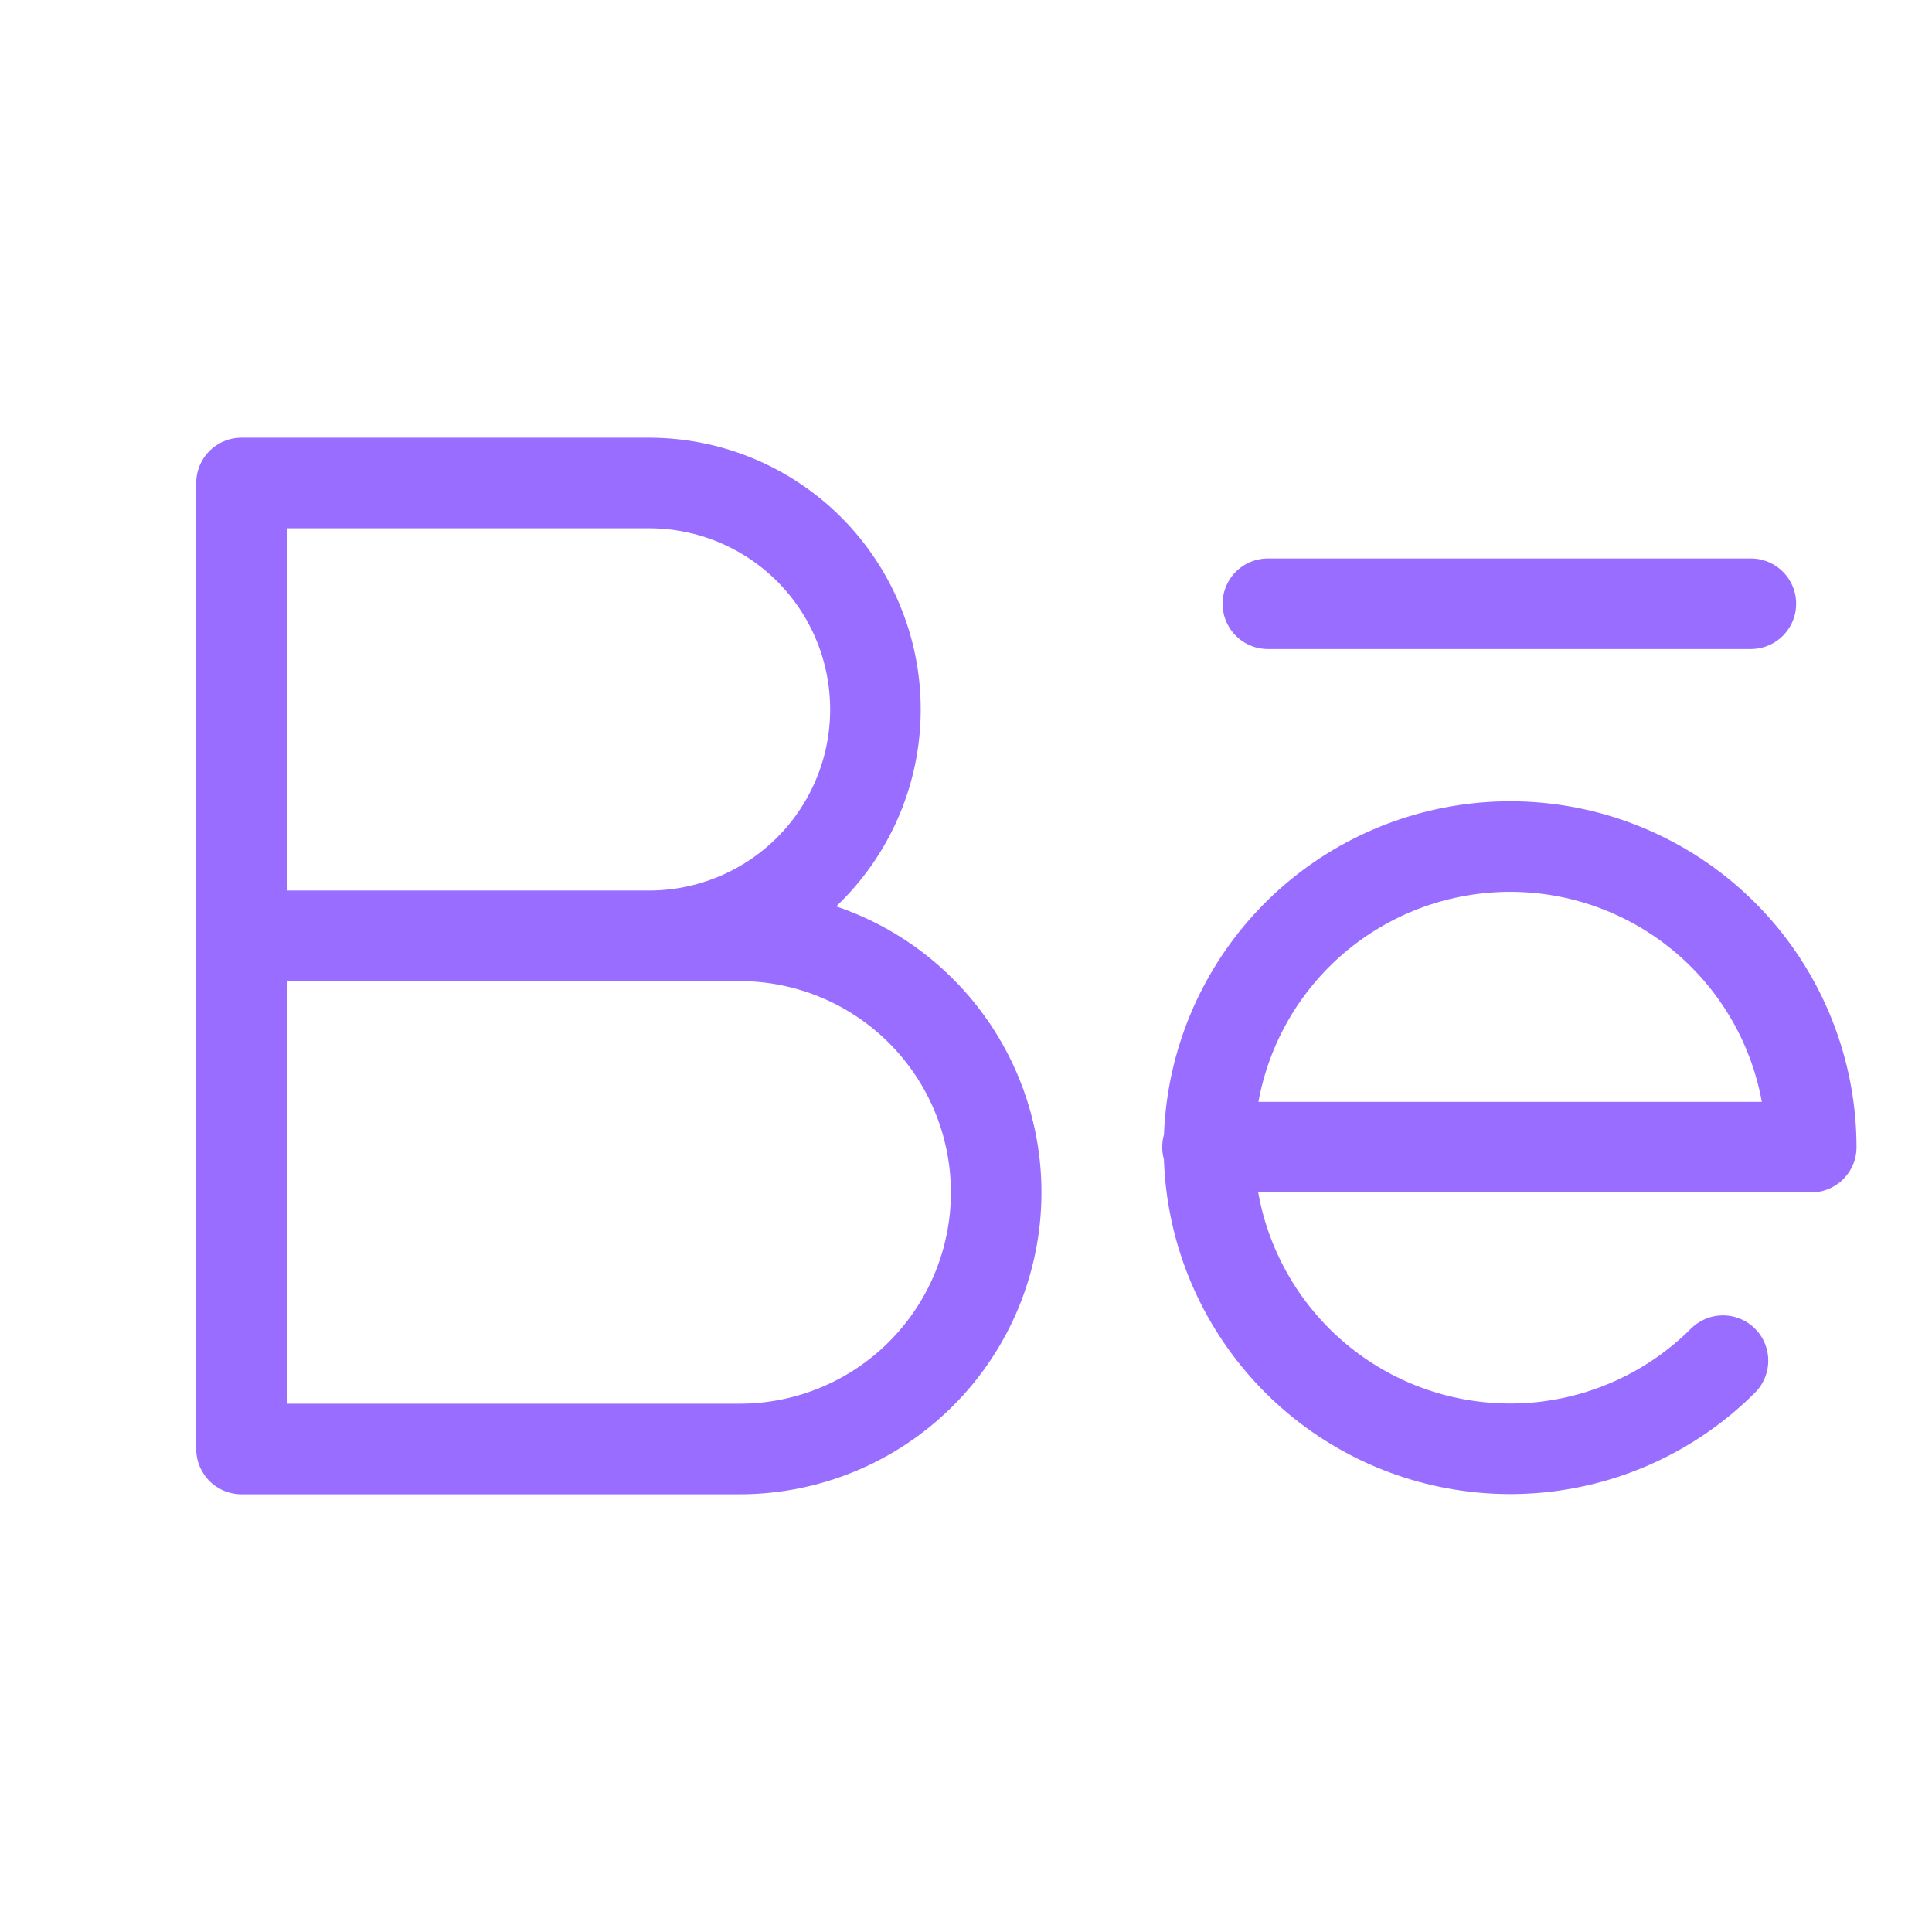
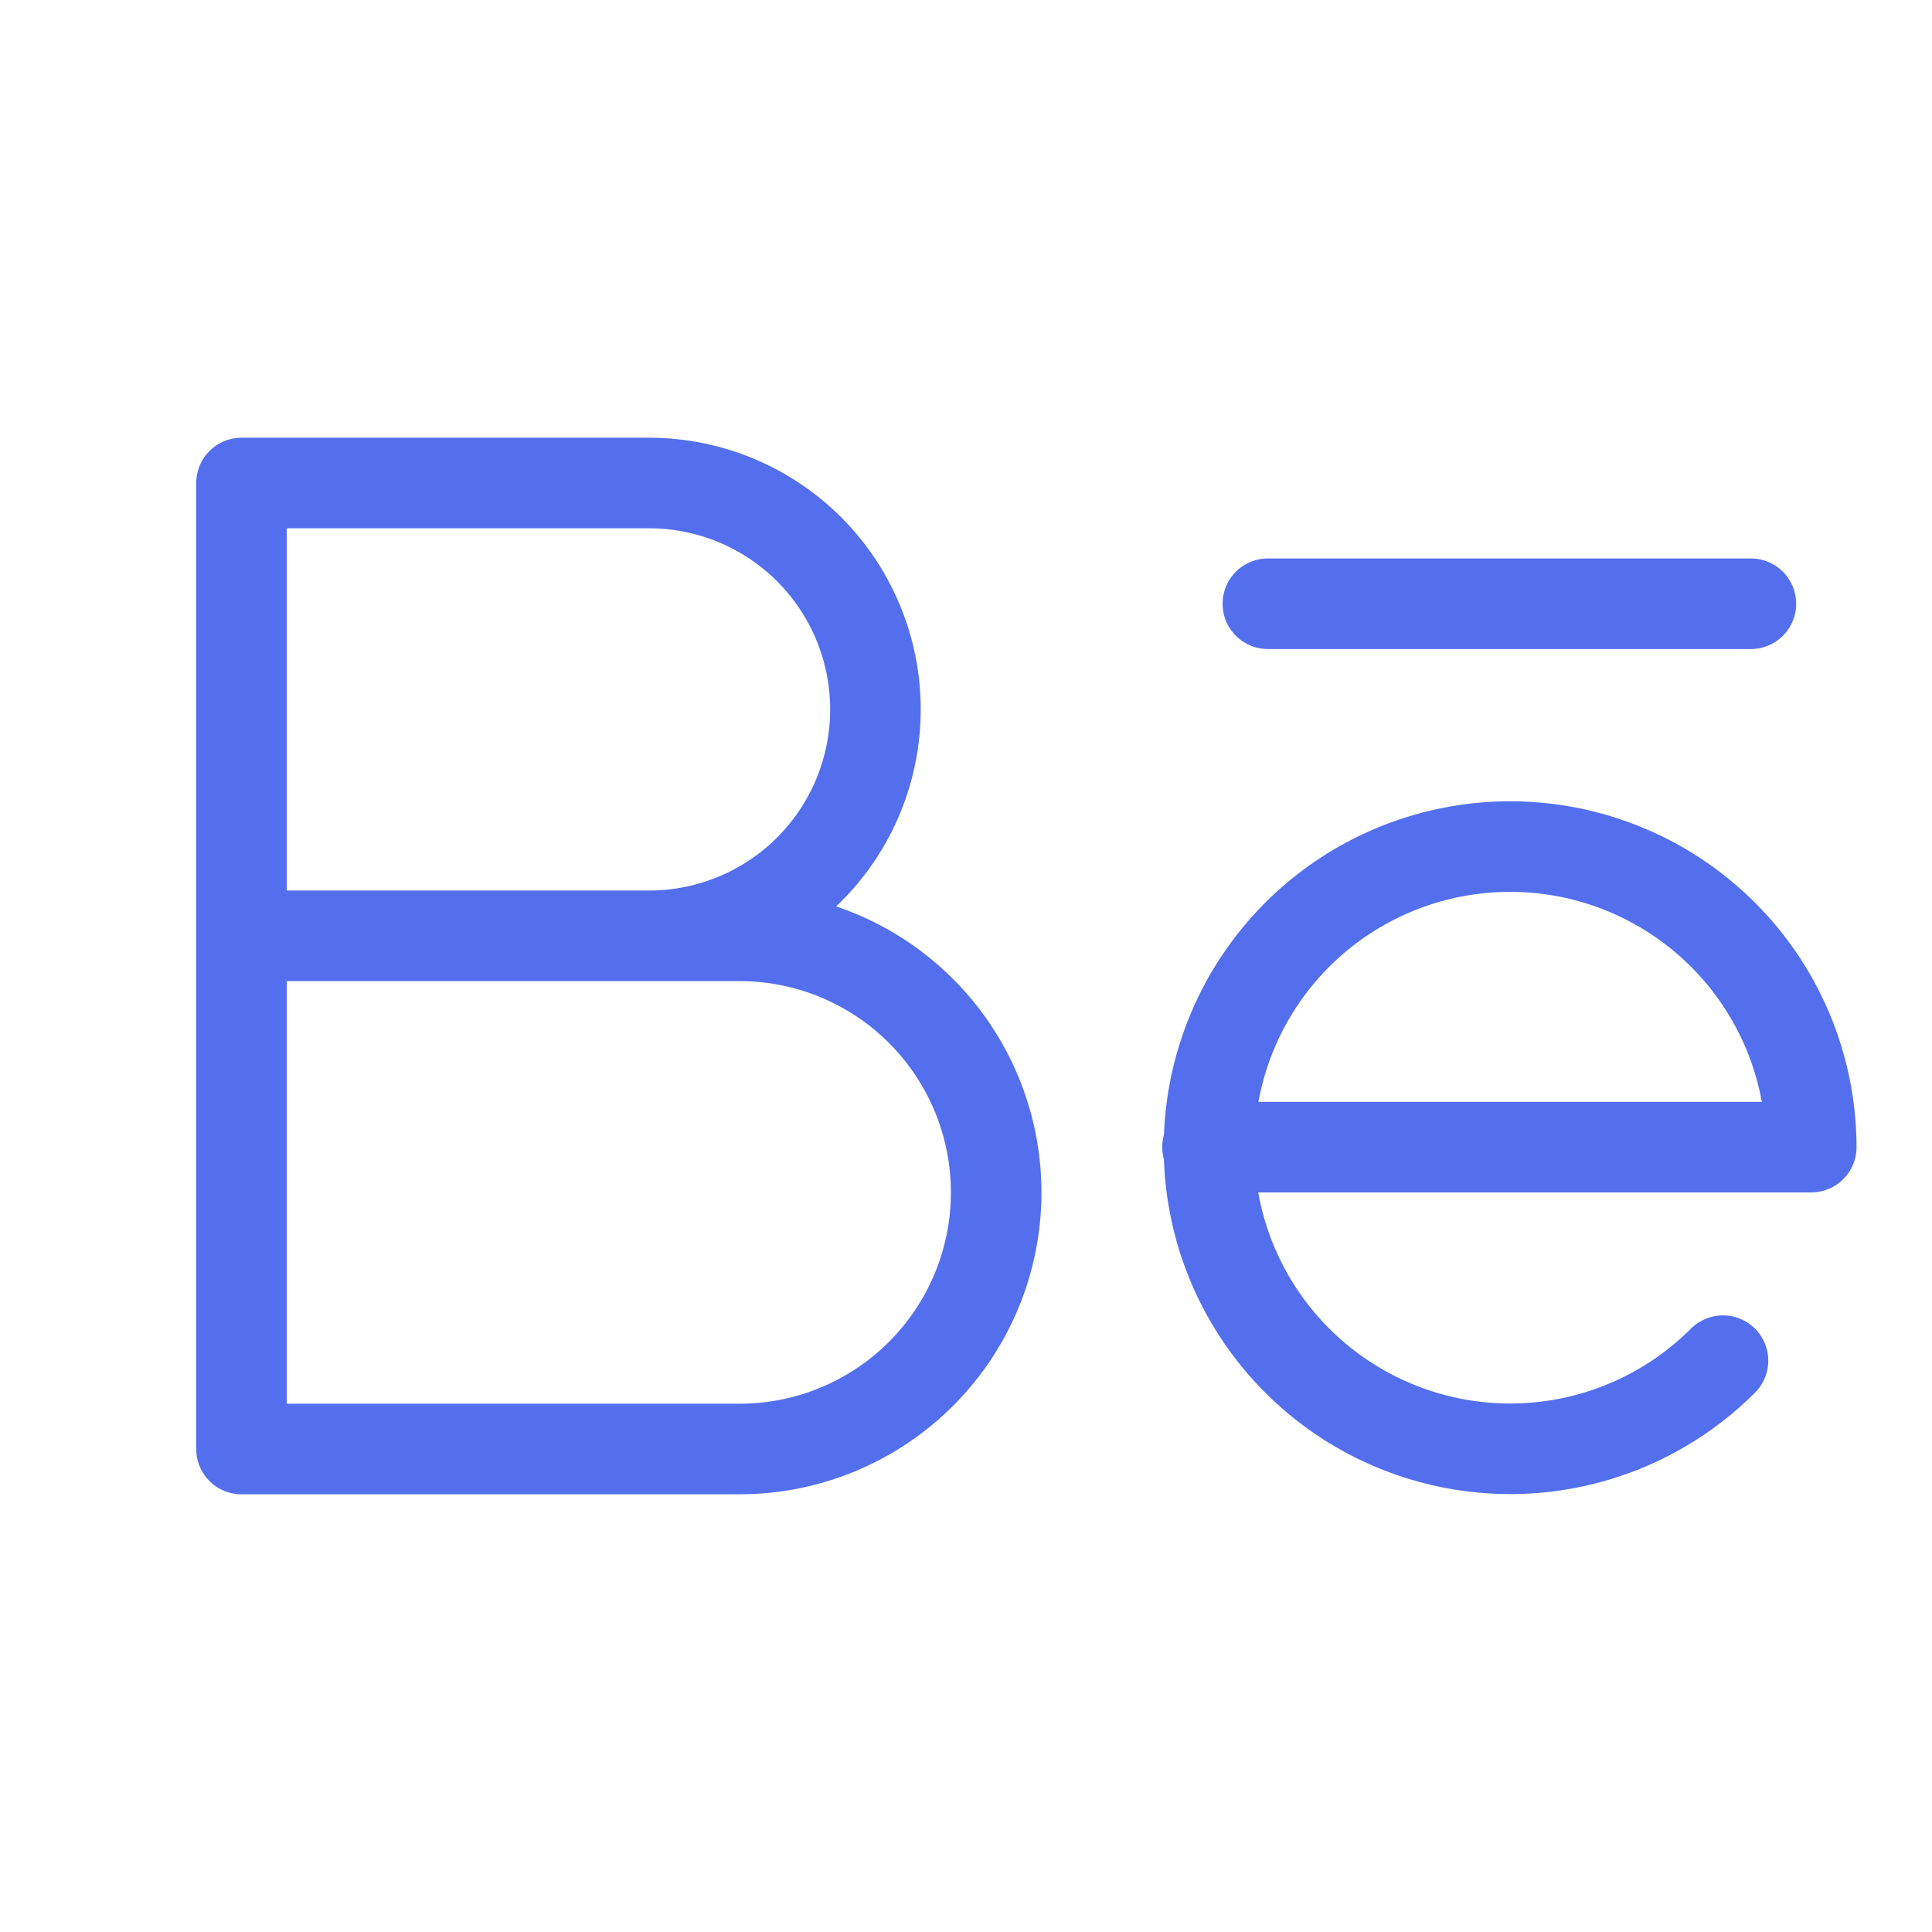
<svg xmlns="http://www.w3.org/2000/svg" width="32" height="32" viewBox="0 0 32 32" fill="none">
-   <path d="M21 10H29" stroke="#986DFF" stroke-width="1.5" stroke-linecap="round" stroke-linejoin="round" />
-   <path d="M20 19H30C29.998 17.846 29.596 16.73 28.863 15.839C28.13 14.949 27.111 14.34 25.979 14.116C24.848 13.893 23.674 14.068 22.657 14.613C21.64 15.157 20.844 16.038 20.403 17.104C19.963 18.169 19.905 19.355 20.24 20.459C20.576 21.562 21.283 22.515 22.242 23.156C23.201 23.797 24.352 24.085 25.5 23.973C26.648 23.86 27.721 23.353 28.538 22.537" stroke="#986DFF" stroke-width="1.5" stroke-linecap="round" stroke-linejoin="round" />
-   <path d="M4 15.5H12.25C13.377 15.5 14.458 15.948 15.255 16.745C16.052 17.542 16.5 18.623 16.5 19.75C16.5 20.877 16.052 21.958 15.255 22.755C14.458 23.552 13.377 24 12.25 24H4V8H10.75C11.745 8 12.698 8.395 13.402 9.098C14.105 9.802 14.5 10.755 14.5 11.75C14.5 12.745 14.105 13.698 13.402 14.402C12.698 15.105 11.745 15.5 10.75 15.5" stroke="#986DFF" stroke-width="1.5" stroke-linecap="round" stroke-linejoin="round" />
+   <path d="M21 10H29" stroke="#536fed" stroke-width="1.5" stroke-linecap="round" stroke-linejoin="round" />
+   <path d="M20 19H30C29.998 17.846 29.596 16.73 28.863 15.839C28.13 14.949 27.111 14.34 25.979 14.116C24.848 13.893 23.674 14.068 22.657 14.613C21.64 15.157 20.844 16.038 20.403 17.104C19.963 18.169 19.905 19.355 20.24 20.459C20.576 21.562 21.283 22.515 22.242 23.156C23.201 23.797 24.352 24.085 25.5 23.973C26.648 23.86 27.721 23.353 28.538 22.537" stroke="#536fed" stroke-width="1.5" stroke-linecap="round" stroke-linejoin="round" />
+   <path d="M4 15.5H12.25C13.377 15.5 14.458 15.948 15.255 16.745C16.052 17.542 16.5 18.623 16.5 19.75C16.5 20.877 16.052 21.958 15.255 22.755C14.458 23.552 13.377 24 12.25 24H4V8H10.75C11.745 8 12.698 8.395 13.402 9.098C14.105 9.802 14.5 10.755 14.5 11.75C14.5 12.745 14.105 13.698 13.402 14.402C12.698 15.105 11.745 15.5 10.75 15.5" stroke="#536fed" stroke-width="1.5" stroke-linecap="round" stroke-linejoin="round" />
</svg>
